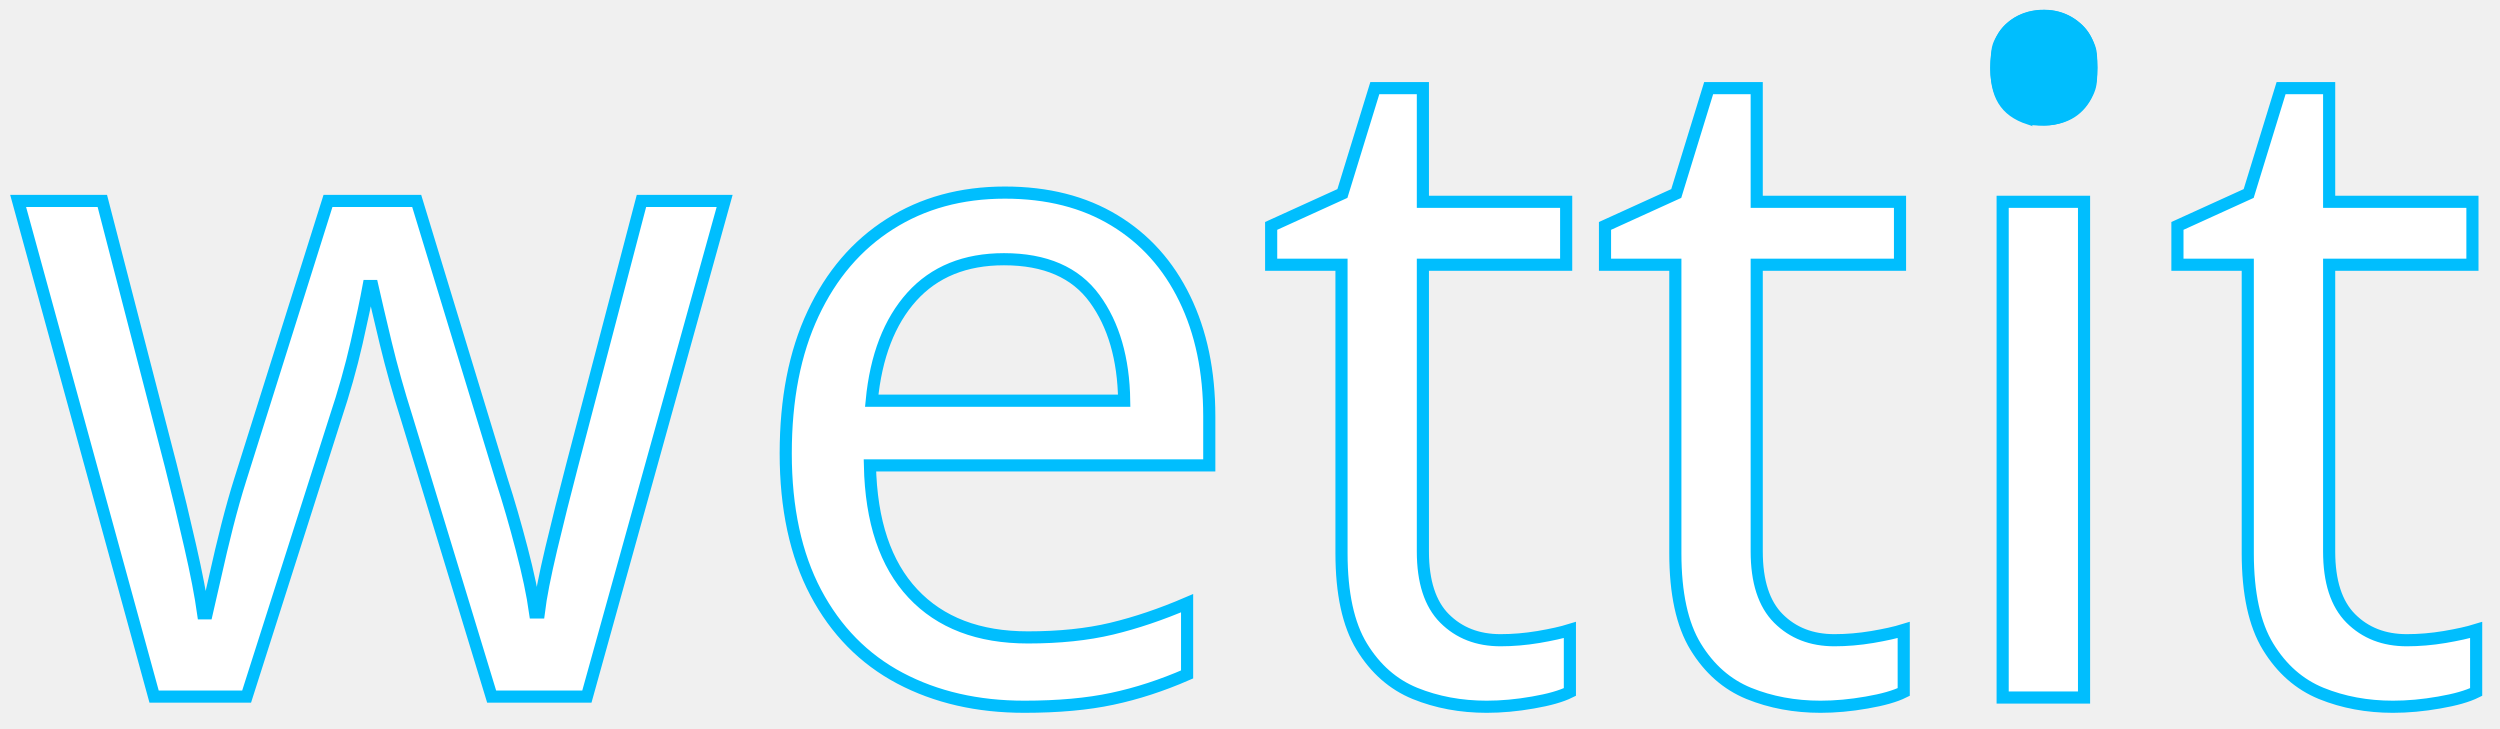
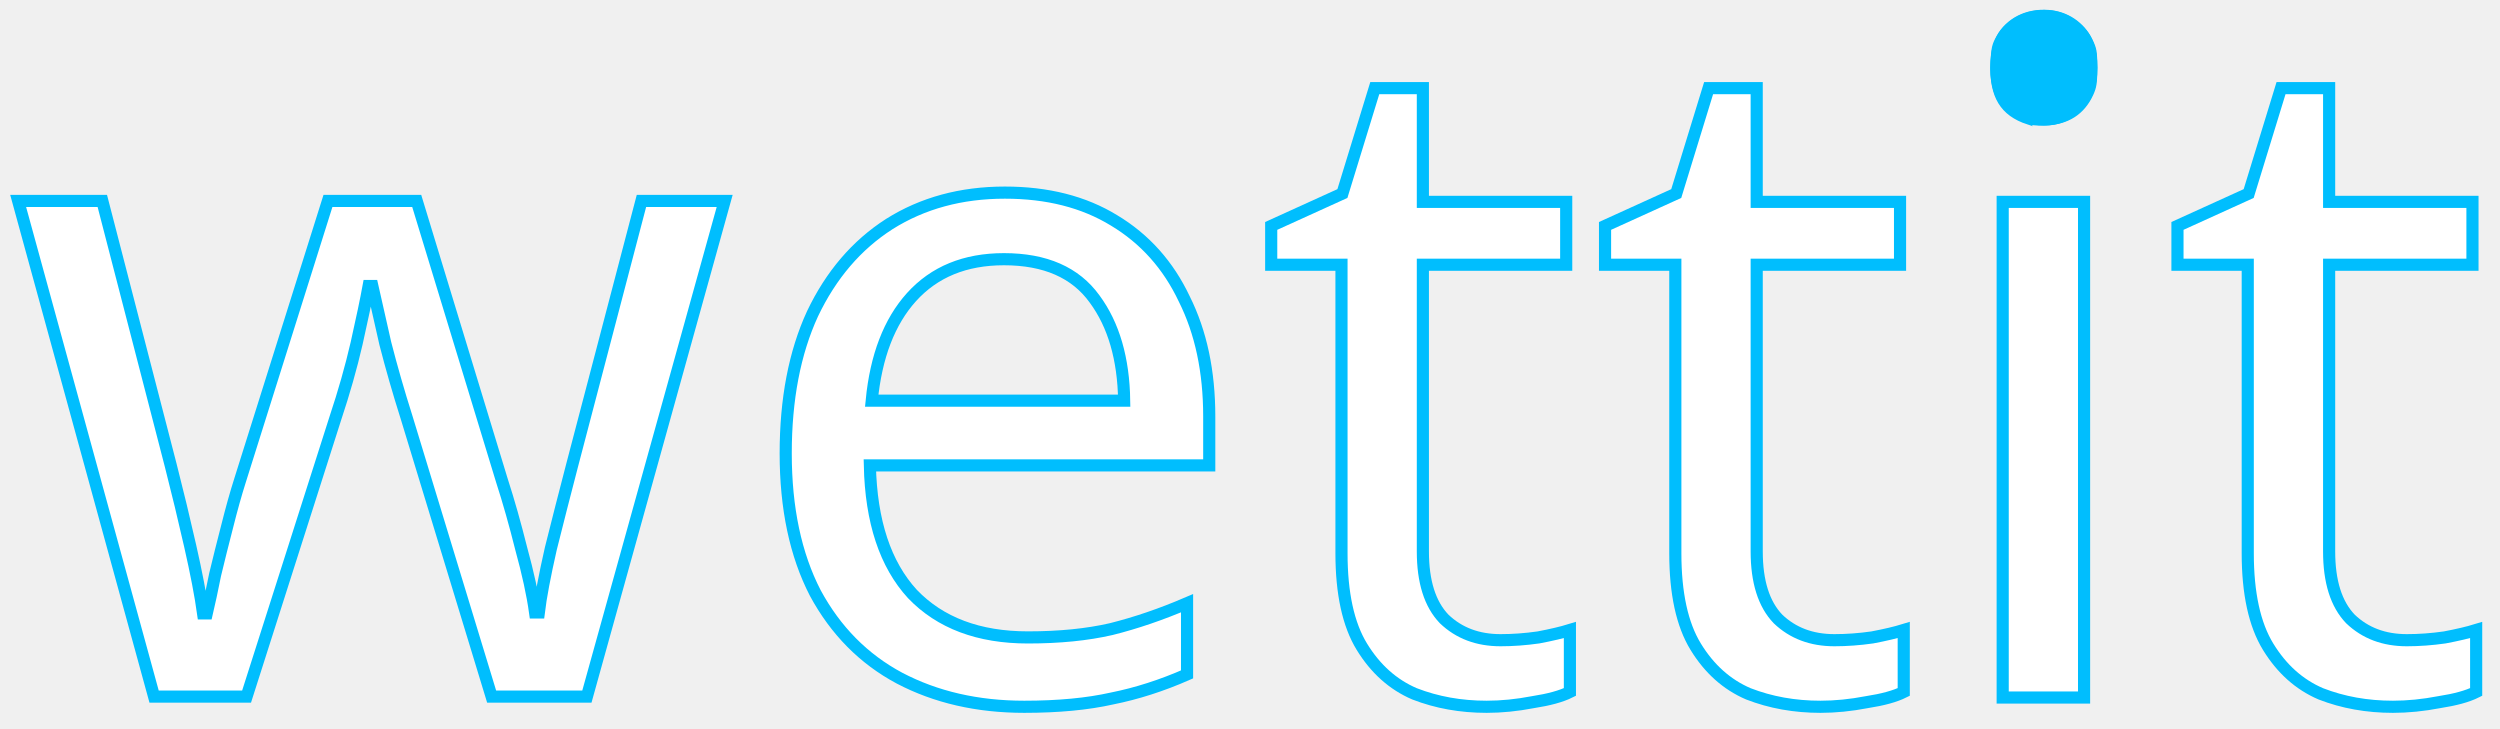
<svg xmlns="http://www.w3.org/2000/svg" width="103mm" height="30mm" viewBox="0 0 103 30" version="1.1" id="svg5">
  <defs id="defs2">
    <rect x="870.22" y="79.111" width="846.701" height="523.843" id="rect4078" />
    <rect x="68.42" y="258.714" width="626.473" height="211.675" id="rect790" />
  </defs>
  <g id="layer1">
-     <text xml:space="preserve" transform="matrix(0.2645833,0,0,0.2645833,-17.7737,-74.37945)" id="text788" style="font-style:normal;font-variant:normal;font-weight:normal;font-stretch:normal;font-size:144px;font-family:'Noto Sans';-inkscape-font-specification:'Noto Sans';white-space:pre;shape-inside:url(#rect790);fill:#ffffff;fill-opacity:1;stroke:#00befe;stroke-width:1.89;stroke-dasharray:none;stroke-opacity:1">
-       <tspan x="68.42" y="389.737" id="tspan6821">wettit</tspan>
-     </text>
+     <g aria-label="wettit" transform="matrix(0.2645833,0,0,0.2645833,-17.7737,-74.37945)" id="text788" style="font-size:144px;font-family:'Noto Sans';-inkscape-font-specification:'Noto Sans';white-space:pre;shape-inside:url(#rect790);fill:#ffffff;stroke:#00befe;stroke-width:1.89">
+       <path d="m 130.484,346.105 q -1.872,-5.904 -3.312,-11.52 -1.296,-5.76 -2.016,-8.928 h -0.576 q -0.576,3.168 -1.872,8.928 -1.296,5.616 -3.312,11.664 l -13.824,43.344 H 91.172 l -21.168,-77.184 h 13.104 l 10.656,41.184 q 1.584,6.192 3.024,12.528 1.44,6.336 2.016,10.512 h 0.576 q 0.576,-2.448 1.296,-6.048 0.864,-3.6 1.872,-7.488 1.008,-4.032 2.016,-7.2 l 13.68,-43.488 h 13.824 l 13.248,43.488 q 1.584,4.896 3.024,10.656 1.584,5.76 2.16,9.936 h 0.576 q 0.432,-3.6 1.872,-9.936 1.584,-6.336 3.312,-12.96 l 10.8,-41.184 h 12.96 l -21.456,77.184 h -14.832 z" id="path1456" />
+       <path d="m 223.652,311.113 q 9.936,0 16.992,4.32 7.2,4.32 10.944,12.24 3.888,7.776 3.888,18.288 v 7.632 h -52.848 q 0.288,13.104 6.624,20.016 6.48,6.768 18,6.768 7.344,0 12.96,-1.296 5.76,-1.44 11.808,-4.032 v 11.088 q -5.904,2.592 -11.664,3.744 -5.76,1.296 -13.68,1.296 -10.944,0 -19.44,-4.464 -8.352,-4.464 -13.104,-13.248 -4.608,-8.928 -4.608,-21.744 0,-12.672 4.176,-21.744 4.32,-9.072 11.952,-13.968 7.776,-4.896 18,-4.896 z m -0.144,10.368 q -9.072,0 -14.4,5.904 -5.184,5.76 -6.192,16.128 h 39.312 q -0.144,-9.792 -4.608,-15.84 -4.464,-6.192 -14.112,-6.192 z" id="path1458" />
+       <path d="m 300.836,380.809 q 2.88,0 5.904,-0.432 3.024,-0.576 4.896,-1.152 v 9.648 q -2.016,1.008 -5.76,1.584 -3.744,0.72 -7.2,0.72 -6.048,0 -11.232,-2.016 -5.04,-2.16 -8.208,-7.344 -3.168,-5.184 -3.168,-14.544 v -44.928 h -10.944 v -6.048 l 11.088,-5.04 5.04,-16.416 h 7.488 v 17.712 h 22.32 v 9.792 h -22.32 v 44.64 q 0,7.056 3.312,10.512 3.456,3.312 8.784,3.312 z" id="path1460" />
+       <path d="m 352.82,380.809 q 2.88,0 5.904,-0.432 3.024,-0.576 4.896,-1.152 v 9.648 q -2.016,1.008 -5.76,1.584 -3.744,0.72 -7.2,0.72 -6.048,0 -11.232,-2.016 -5.04,-2.16 -8.208,-7.344 -3.168,-5.184 -3.168,-14.544 v -44.928 h -10.944 v -6.048 l 11.088,-5.04 5.04,-16.416 h 7.488 v 17.712 h 22.32 v 9.792 h -22.32 v 44.64 q 0,7.056 3.312,10.512 3.456,3.312 8.784,3.312 z" id="path1462" />
+       <path d="m 385.508,283.609 q 2.88,0 5.04,2.016 2.304,1.872 2.304,6.048 0,4.032 -2.304,6.048 -2.16,2.016 -5.04,2.016 -3.168,0 -5.328,-2.016 -2.16,-2.016 -2.16,-6.048 0,-4.176 2.16,-6.048 2.16,-2.016 5.328,-2.016 z m 6.192,28.944 v 77.184 h -12.672 v -77.184 z" id="path1464" />
+       <path d="m 441.956,380.809 q 2.88,0 5.904,-0.432 3.024,-0.576 4.896,-1.152 v 9.648 q -2.016,1.008 -5.76,1.584 -3.744,0.72 -7.2,0.72 -6.048,0 -11.232,-2.016 -5.04,-2.16 -8.208,-7.344 -3.168,-5.184 -3.168,-14.544 v -44.928 h -10.944 v -6.048 l 11.088,-5.04 5.04,-16.416 h 7.488 v 17.712 h 22.32 v 9.792 h -22.32 v 44.64 q 0,7.056 3.312,10.512 3.456,3.312 8.784,3.312 z" id="path1466" />
+     </g>
    <text xml:space="preserve" transform="scale(0.2645833)" id="text4076" style="font-style:normal;font-variant:normal;font-weight:normal;font-stretch:normal;font-size:144px;font-family:'Noto Sans';-inkscape-font-specification:'Noto Sans';white-space:pre;shape-inside:url(#rect4078);fill:#01bfff;stroke:none;stroke-width:18.898" />
    <path style="fill:#00befe;fill-opacity:1;stroke:#00befe;stroke-width:0.378;stroke-dasharray:none;stroke-opacity:1" d="M 83.186,4.224 C 82.946,4.055 82.692,3.613 82.622,3.241 82.357,1.826 83.559,0.643 84.756,1.139 c 0.733,0.304 0.977,0.739 0.977,1.743 0,1.377 -1.426,2.128 -2.548,1.342 z" id="path5717" />
    <path style="fill:#00befe;fill-opacity:1;stroke:#00befe;stroke-width:0.134;stroke-dasharray:none;stroke-opacity:1" d="M 83.548,5.064 C 82.469,4.709 82.023,3.972 82.075,2.629 c 0.025,-0.636 0.052,-0.766 0.236,-1.101 0.397,-0.724 1.175,-1.118 2.081,-1.053 0.766,0.055 1.416,0.489 1.75,1.169 0.18,0.367 0.199,0.477 0.199,1.148 0,0.625 -0.026,0.798 -0.163,1.096 -0.356,0.773 -0.987,1.178 -1.888,1.212 -0.311,0.012 -0.645,-0.005 -0.743,-0.037 z m 1.55,-0.571 c 0.366,-0.187 0.617,-0.502 0.747,-0.939 0.112,-0.378 0.133,-1.093 0.04,-1.398 -0.03,-0.097 -0.038,0.081 -0.019,0.395 0.054,0.891 -0.204,1.485 -0.814,1.872 -0.376,0.238 -0.352,0.274 0.047,0.07 z m -2.045,-0.171 c 0,-0.015 -0.056,-0.07 -0.124,-0.124 -0.112,-0.088 -0.115,-0.085 -0.027,0.027 0.092,0.118 0.15,0.155 0.15,0.097 z m -0.01,-2.979 0.187,-0.212 -0.236,0.212 c -0.13,0.117 -0.281,0.298 -0.336,0.403 -0.153,0.294 -0.118,0.335 0.049,0.057 0.082,-0.136 0.233,-0.343 0.336,-0.46 z m 2.768,0.544 c 0,-0.031 -0.048,-0.119 -0.107,-0.194 -0.099,-0.127 -0.101,-0.123 -0.024,0.057 0.083,0.195 0.131,0.245 0.131,0.137 z" id="path5719" />
  </g>
</svg>
